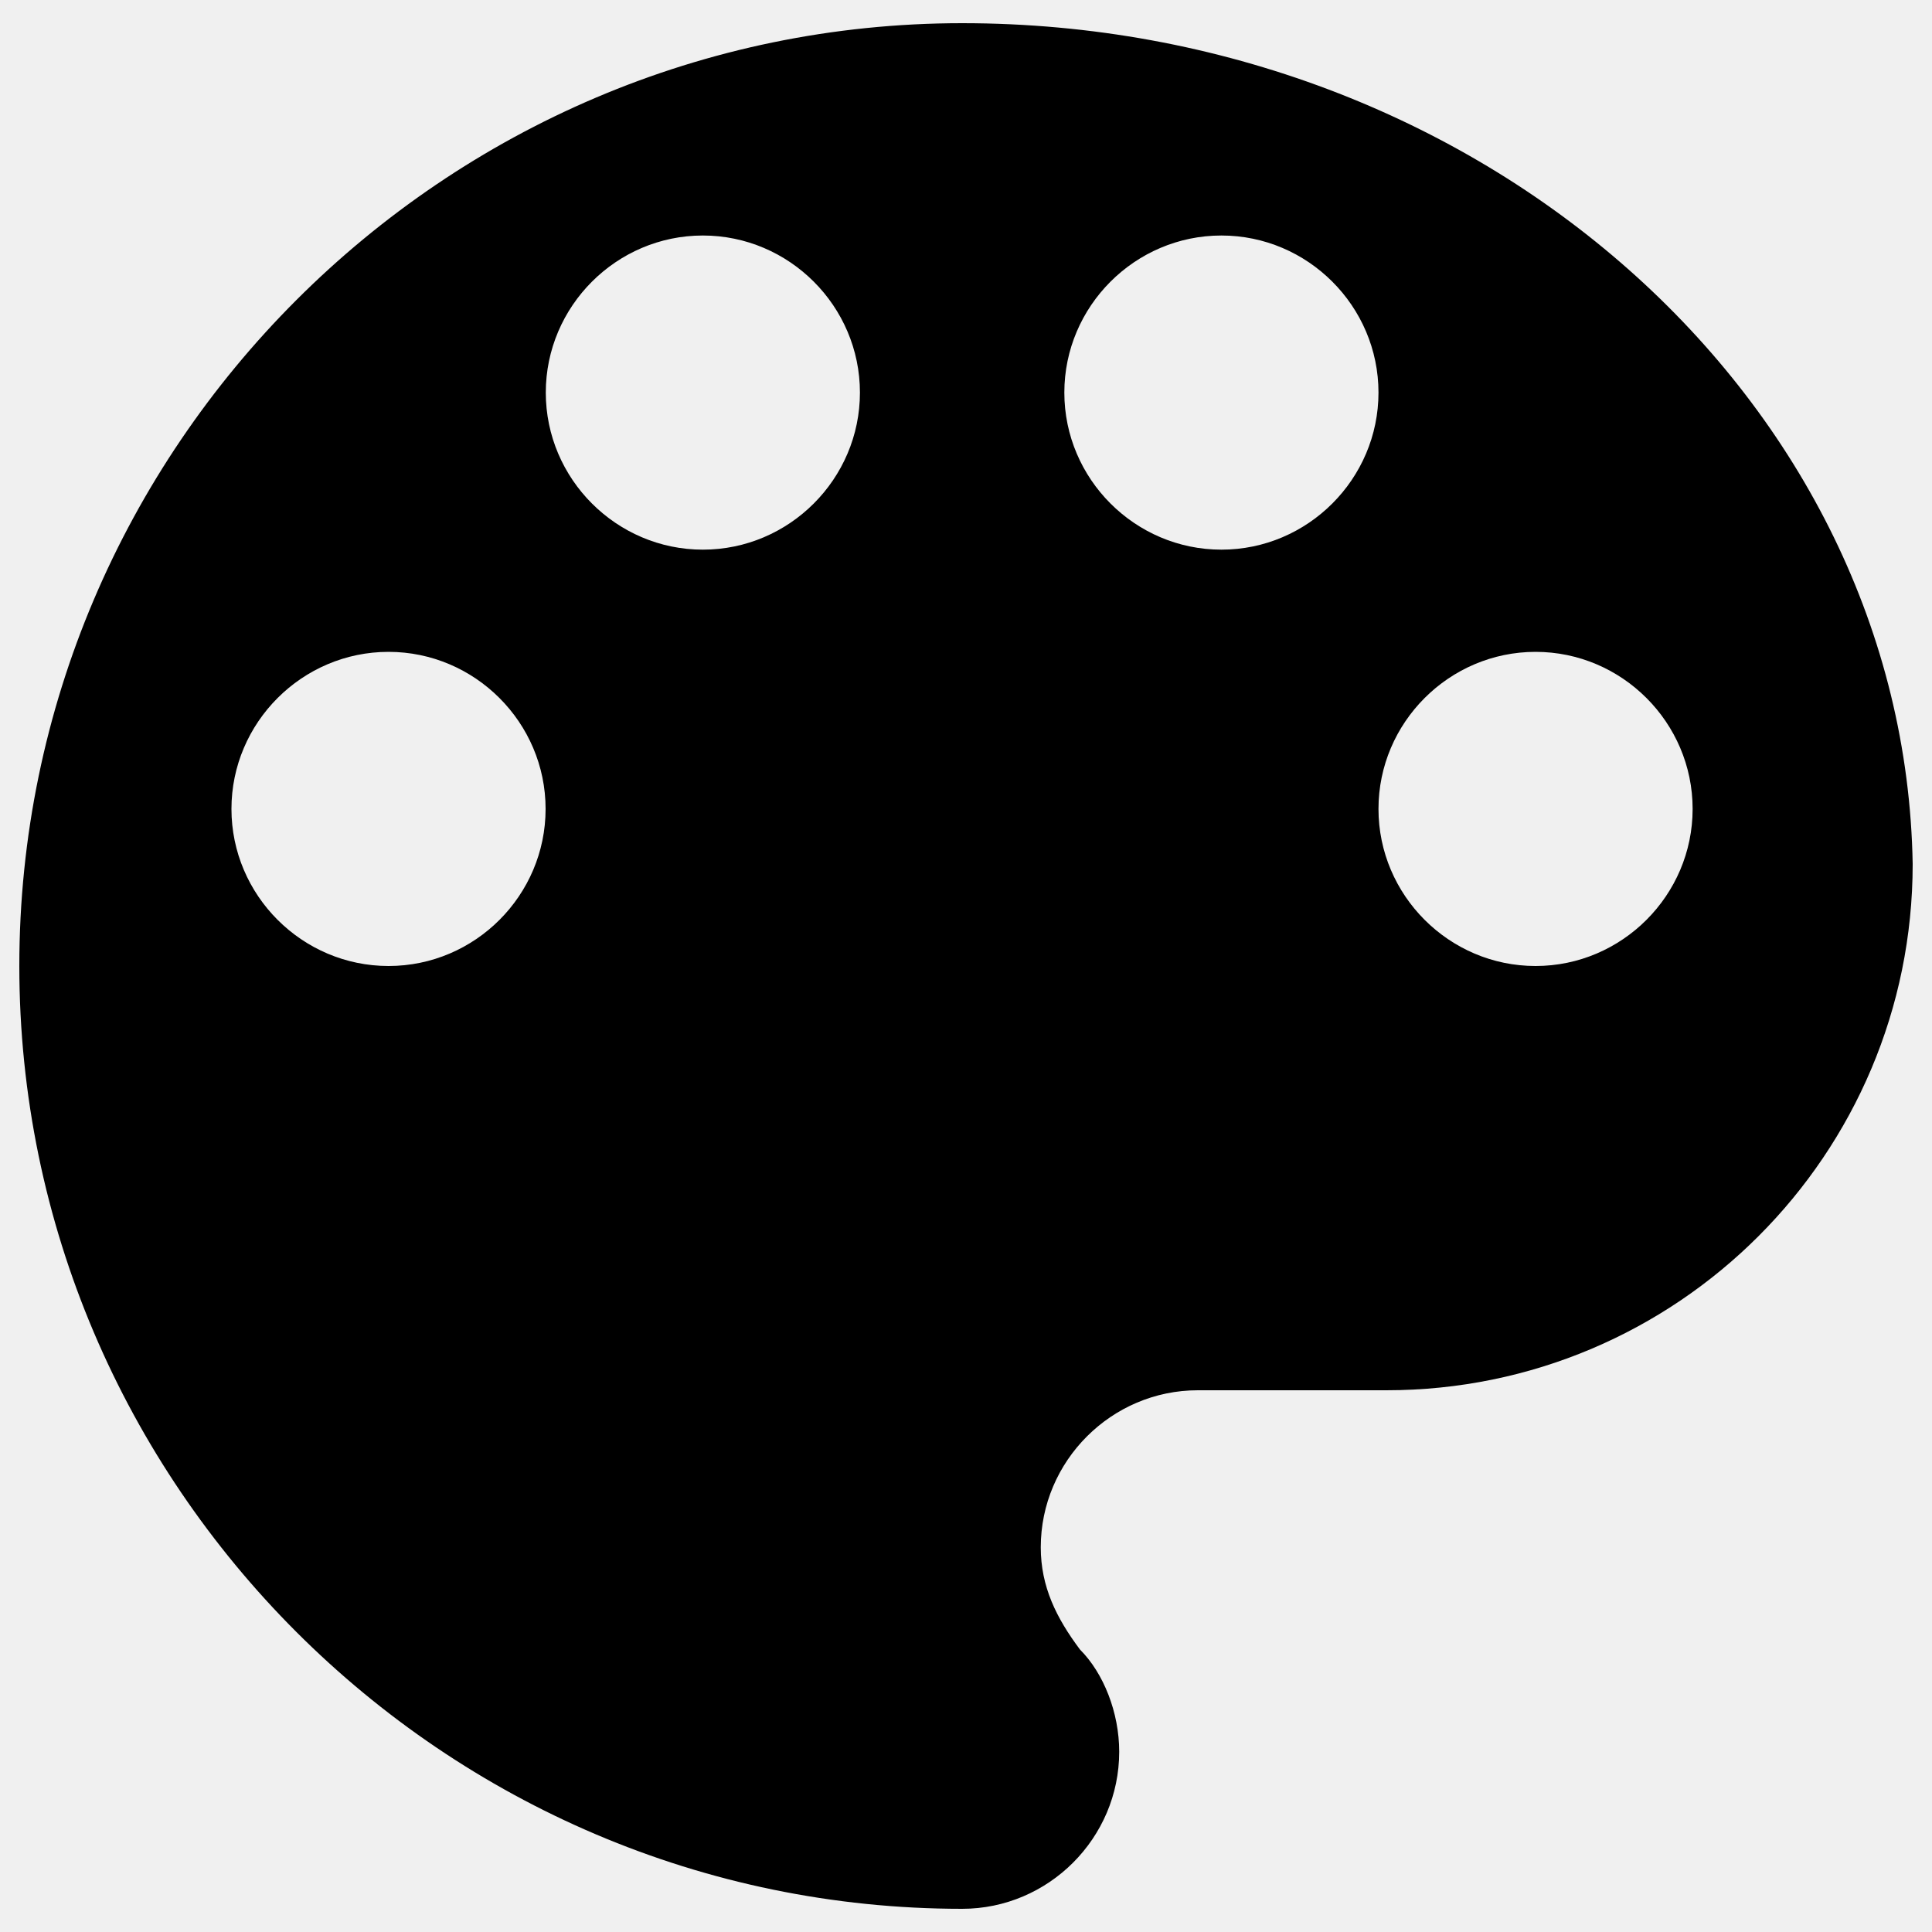
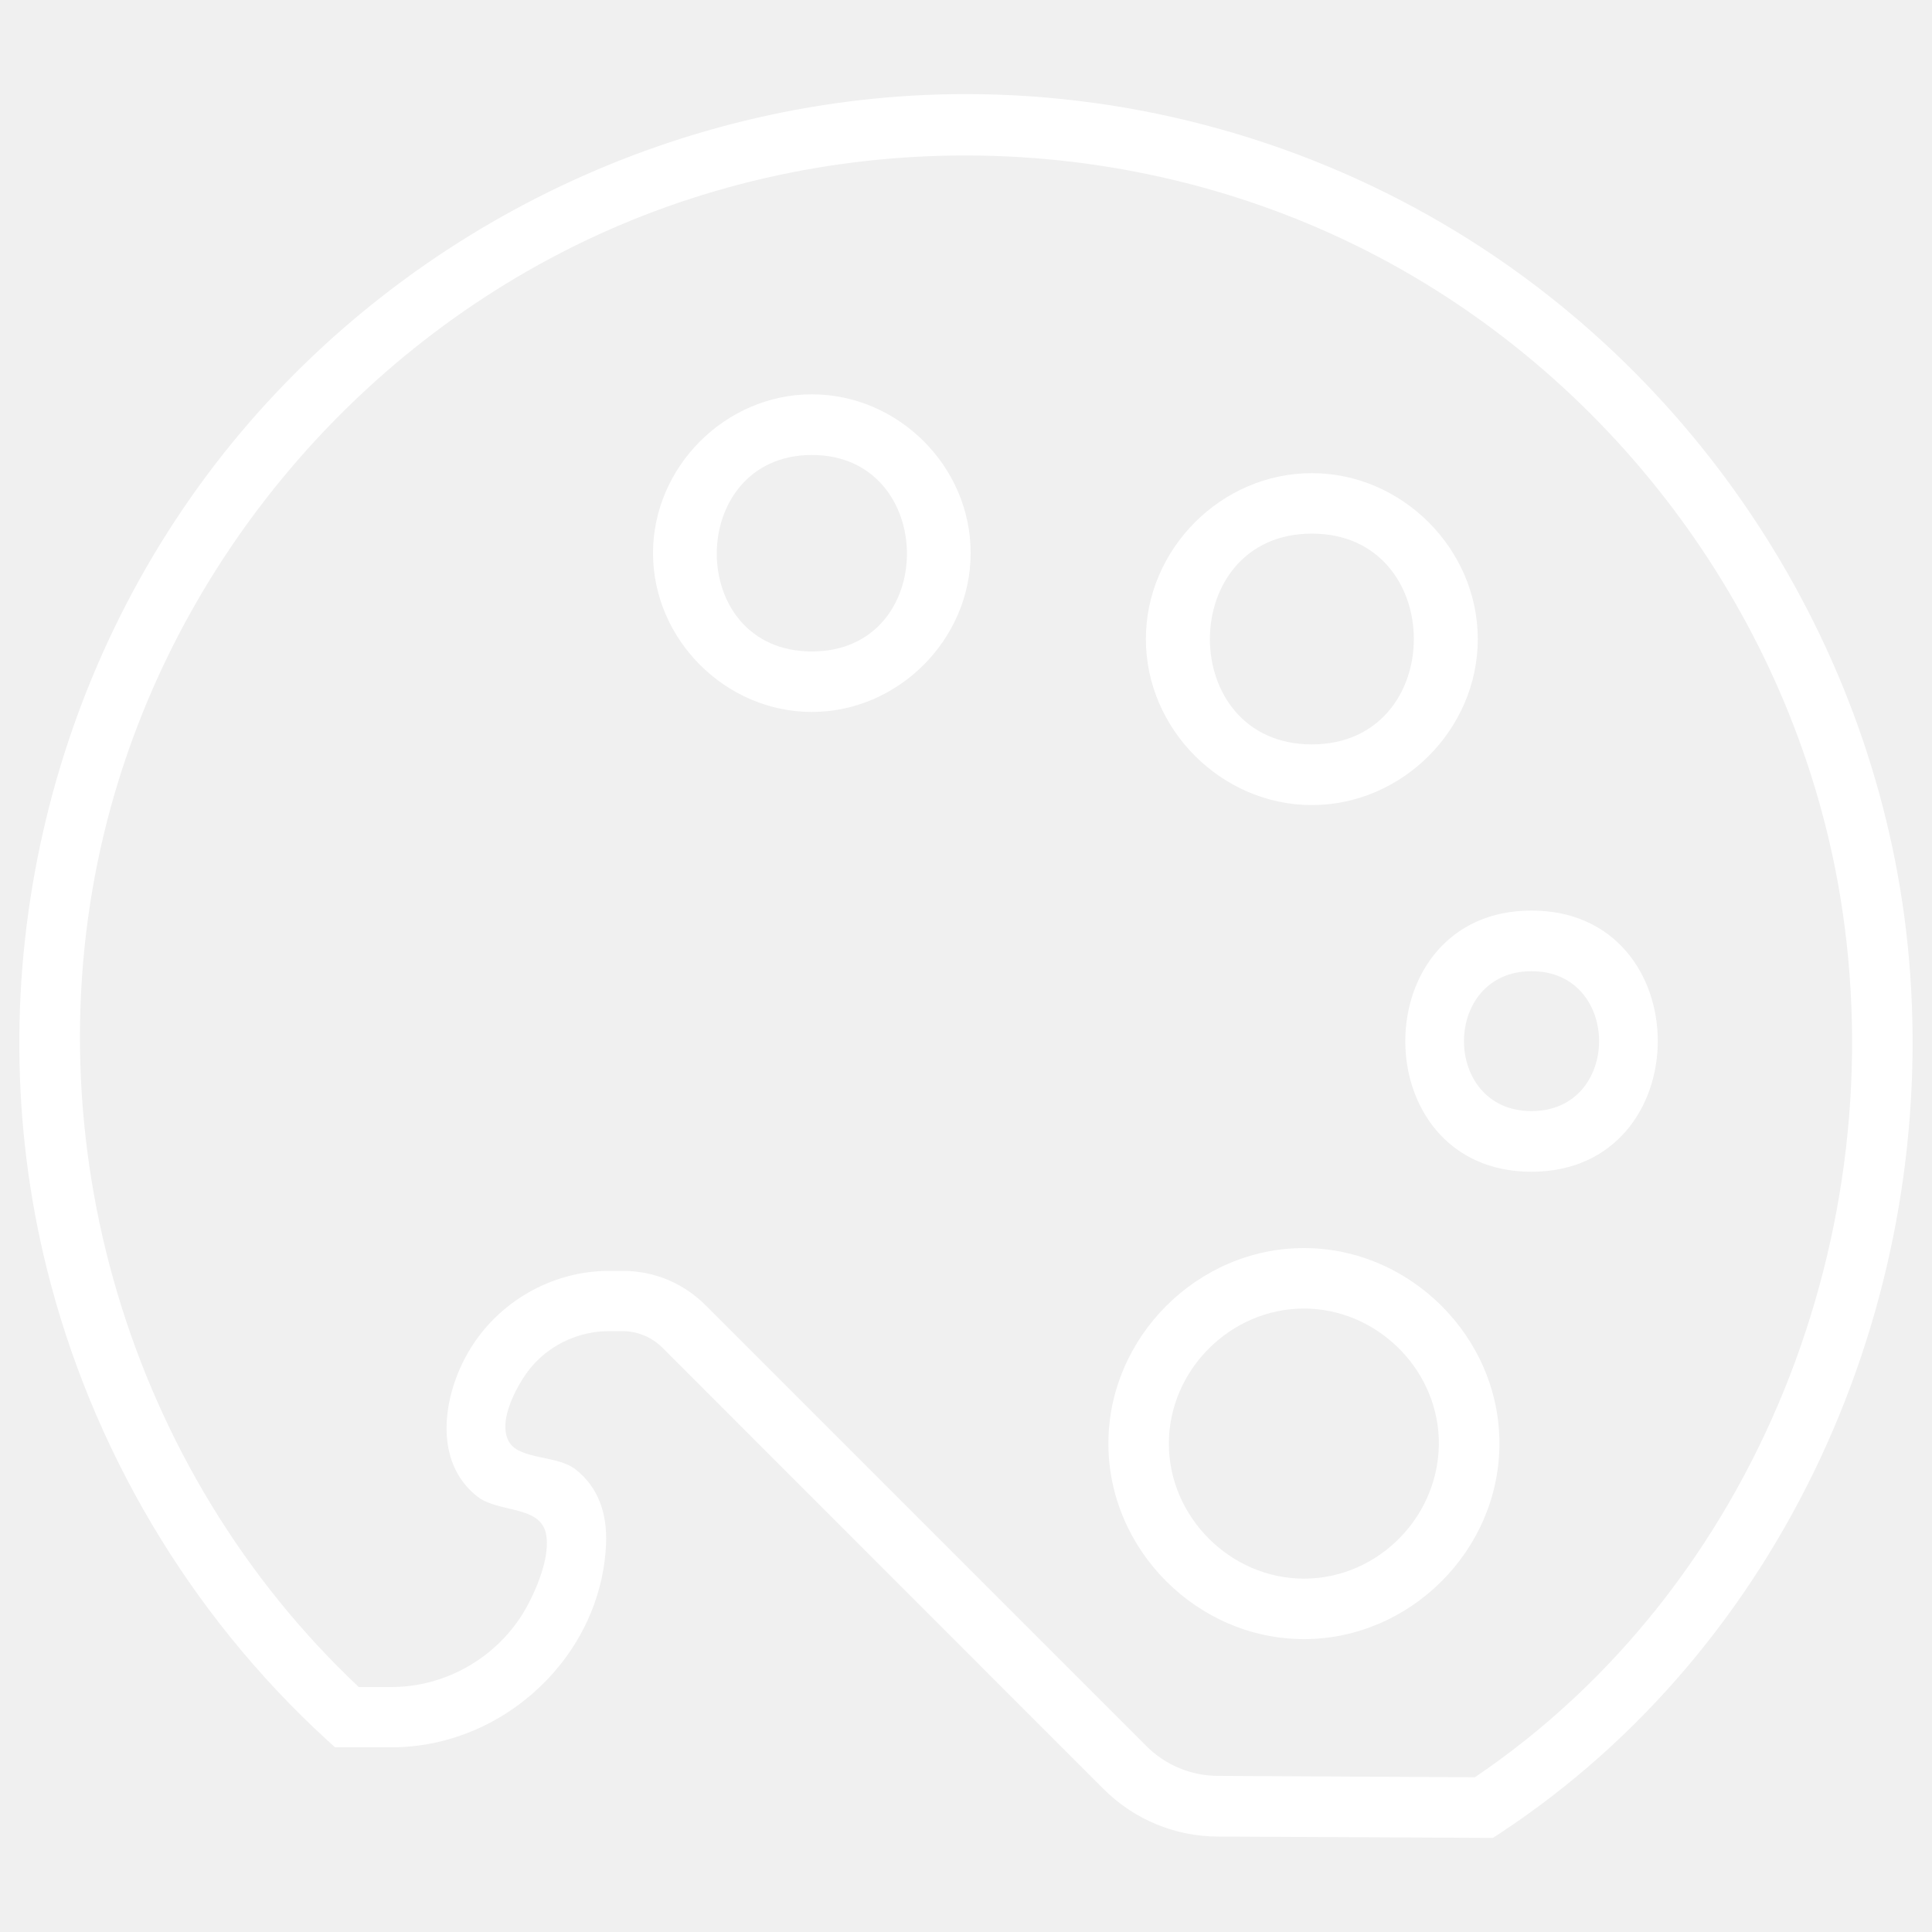
<svg xmlns="http://www.w3.org/2000/svg" version="1.1" x="0px" y="0px" viewBox="0 0 1000 1000" enable-background="new 0 0 1000 1000" xml:space="preserve">
  <g>
-     <path d="M498,12C229.6,12,10,231.6,10,500s219.6,488,488,488c44.7,0,81.3-36.6,81.3-81.3c0-20.3-8.1-40.7-20.3-52.9c-12.2-16.3-20.3-32.5-20.3-52.9c0-44.7,36.6-81.3,81.3-81.3h97.6c150.5,0,272.4-122,272.4-272.4C985.9,207.2,766.3,12,498,12z M201.1,500c-44.7,0-81.3-36.6-81.3-81.3c0-44.7,36.6-81.3,81.3-81.3c44.7,0,81.3,36.6,81.3,81.3C282.4,463.4,245.9,500,201.1,500z M363.8,284.5c-44.7,0-81.3-36.6-81.3-81.3c0-44.7,36.6-81.3,81.3-81.3c44.7,0,81.3,36.6,81.3,81.3C445.1,247.9,408.5,284.5,363.8,284.5z M632.2,284.5c-44.7,0-81.3-36.6-81.3-81.3c0-44.7,36.6-81.3,81.3-81.3s81.3,36.6,81.3,81.3C713.5,247.9,676.9,284.5,632.2,284.5z M794.8,500c-44.7,0-81.3-36.6-81.3-81.3c0-44.7,36.6-81.3,81.3-81.3c44.7,0,81.3,36.6,81.3,81.3C876.1,463.4,839.5,500,794.8,500z" />
+     <path fill="#FFF" d="M420.2,204.1c-44.7,0-82.2,37.5-82.2,82.2c0,44.7,37.5,82.2,82.2,82.2s82.2-37.5,82.2-82.2C502.5,241.5,465,204.1,420.2,204.1z M420.2,337.2c-66,0-65.2-101.7,0-101.7C485.4,235.4,486.3,337.2,420.2,337.2z" />
+     <path fill="#FFF" d="M679,416.7c46.8,0,85.9-39.2,85.9-85.9c0-46.7-39.2-85.9-85.9-85.9c-46.8,0-85.9,39.2-85.9,85.9C593.1,377.5,632.3,416.7,679,416.7z M679,276.2c70.4,0,70.4,109.1,0,109.1S608.7,276.2,679,276.2z" />
+     <path fill="#FFF" d="M792.7,471.3c-87.1,0-87.1,135.2,0,135.2C879.8,606.4,879.9,471.3,792.7,471.3z M792.7,575.1c-46.6,0-46.6-72.4,0-72.4C839.3,502.6,839.4,575.1,792.7,575.1z" />
+     <path fill="#FFF" d="M674.9,646c-55.1,0-101.2,46.1-101.2,101.2c0,55.1,46.1,101.2,101.2,101.2c55.1,0,101.2-46.1,101.2-101.2C776.2,692.2,730,646,674.9,646z M674.9,817.1c-38,0-69.9-31.9-69.9-69.9c0-38,31.9-69.9,69.9-69.9c36.9,0,68.3,30.1,69.8,67C746.2,783.5,714.2,817.1,674.9,817.1z" />
+     <path fill="#FFF" d="M499.9,48.7c-146.1,0-286.8,67.1-379.4,180.1C23.6,347.2-12.7,507.5,24.1,656.1C47.2,749.5,98,835.3,168.9,900.3l4.5,4.1h29.3c57.9,0,108.7-47.2,111-105.5c0.6-15-3.7-29-16-38.5c-9.2-7.1-28.2-4.9-33.9-13.6c-7.3-11,5-32.4,12.2-40.4c9.9-11,24.3-17.4,39.1-17.4h7.2c7.6,0,15.1,3.1,20.5,8.5L571,925.8c16,16,37.2,24.8,59.7,24.8l142,0.7l4-2.6c146.1-96.4,224.3-271.7,212-444.7c-11.1-157.1-100.2-302-234.6-383.9C677.8,73.5,589.2,48.7,499.9,48.7z M763.4,919.9l-132.6-0.7c-14.2,0-27.6-5.5-37.6-15.6L365.1,675.5c-11.4-11.4-26.6-17.7-42.7-17.7h-7.2c-29.6,0-57.6,16.1-72.6,41.7c-13.3,22.6-18.8,57,4.6,75.2c10.8,8.3,31.9,4.5,35.3,18.7c2.6,11.1-4.2,27.7-9.2,37.1c-13.7,26-41.3,42.7-70.6,42.7h-17C66.7,761.2,15.5,589.4,54,430.7c32.7-134.8,127.8-250,253.6-308.3c130.4-60.4,285.6-55.3,411.7,13.7C842,203.2,929.7,325.8,952.5,464C980.9,636.5,909.6,821.1,763.4,919.9z" />
  </g>
</svg>
